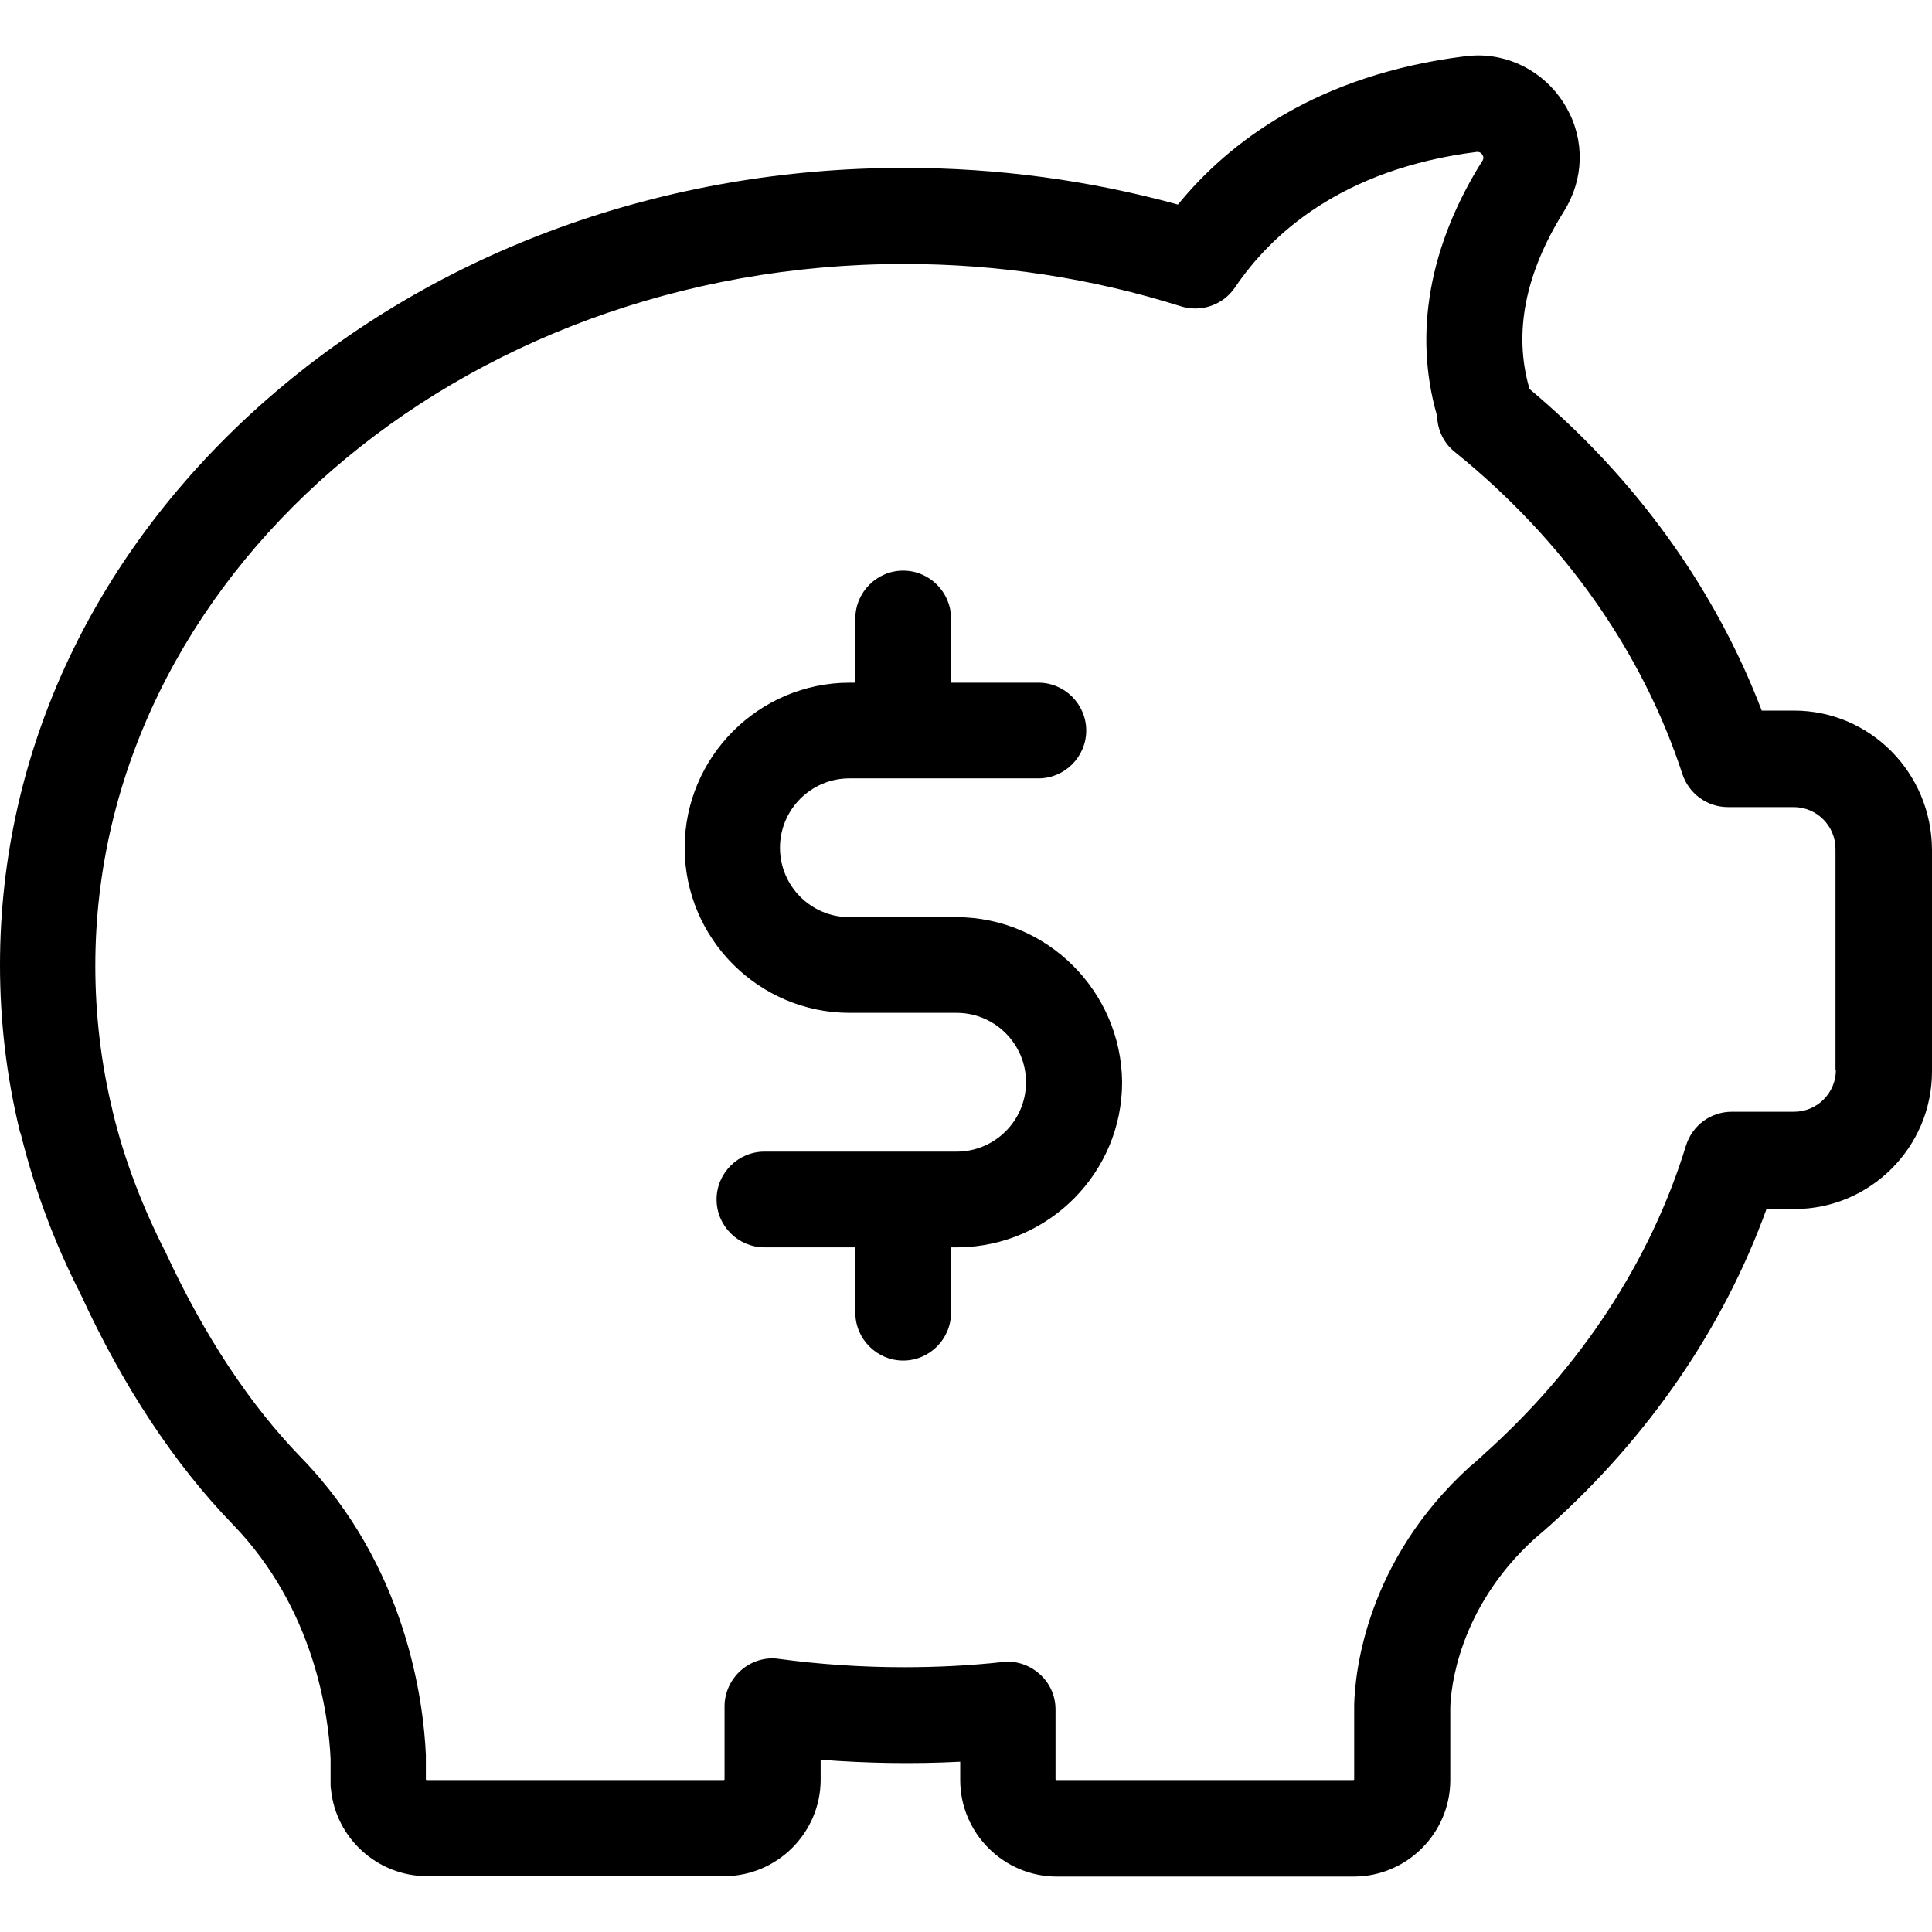
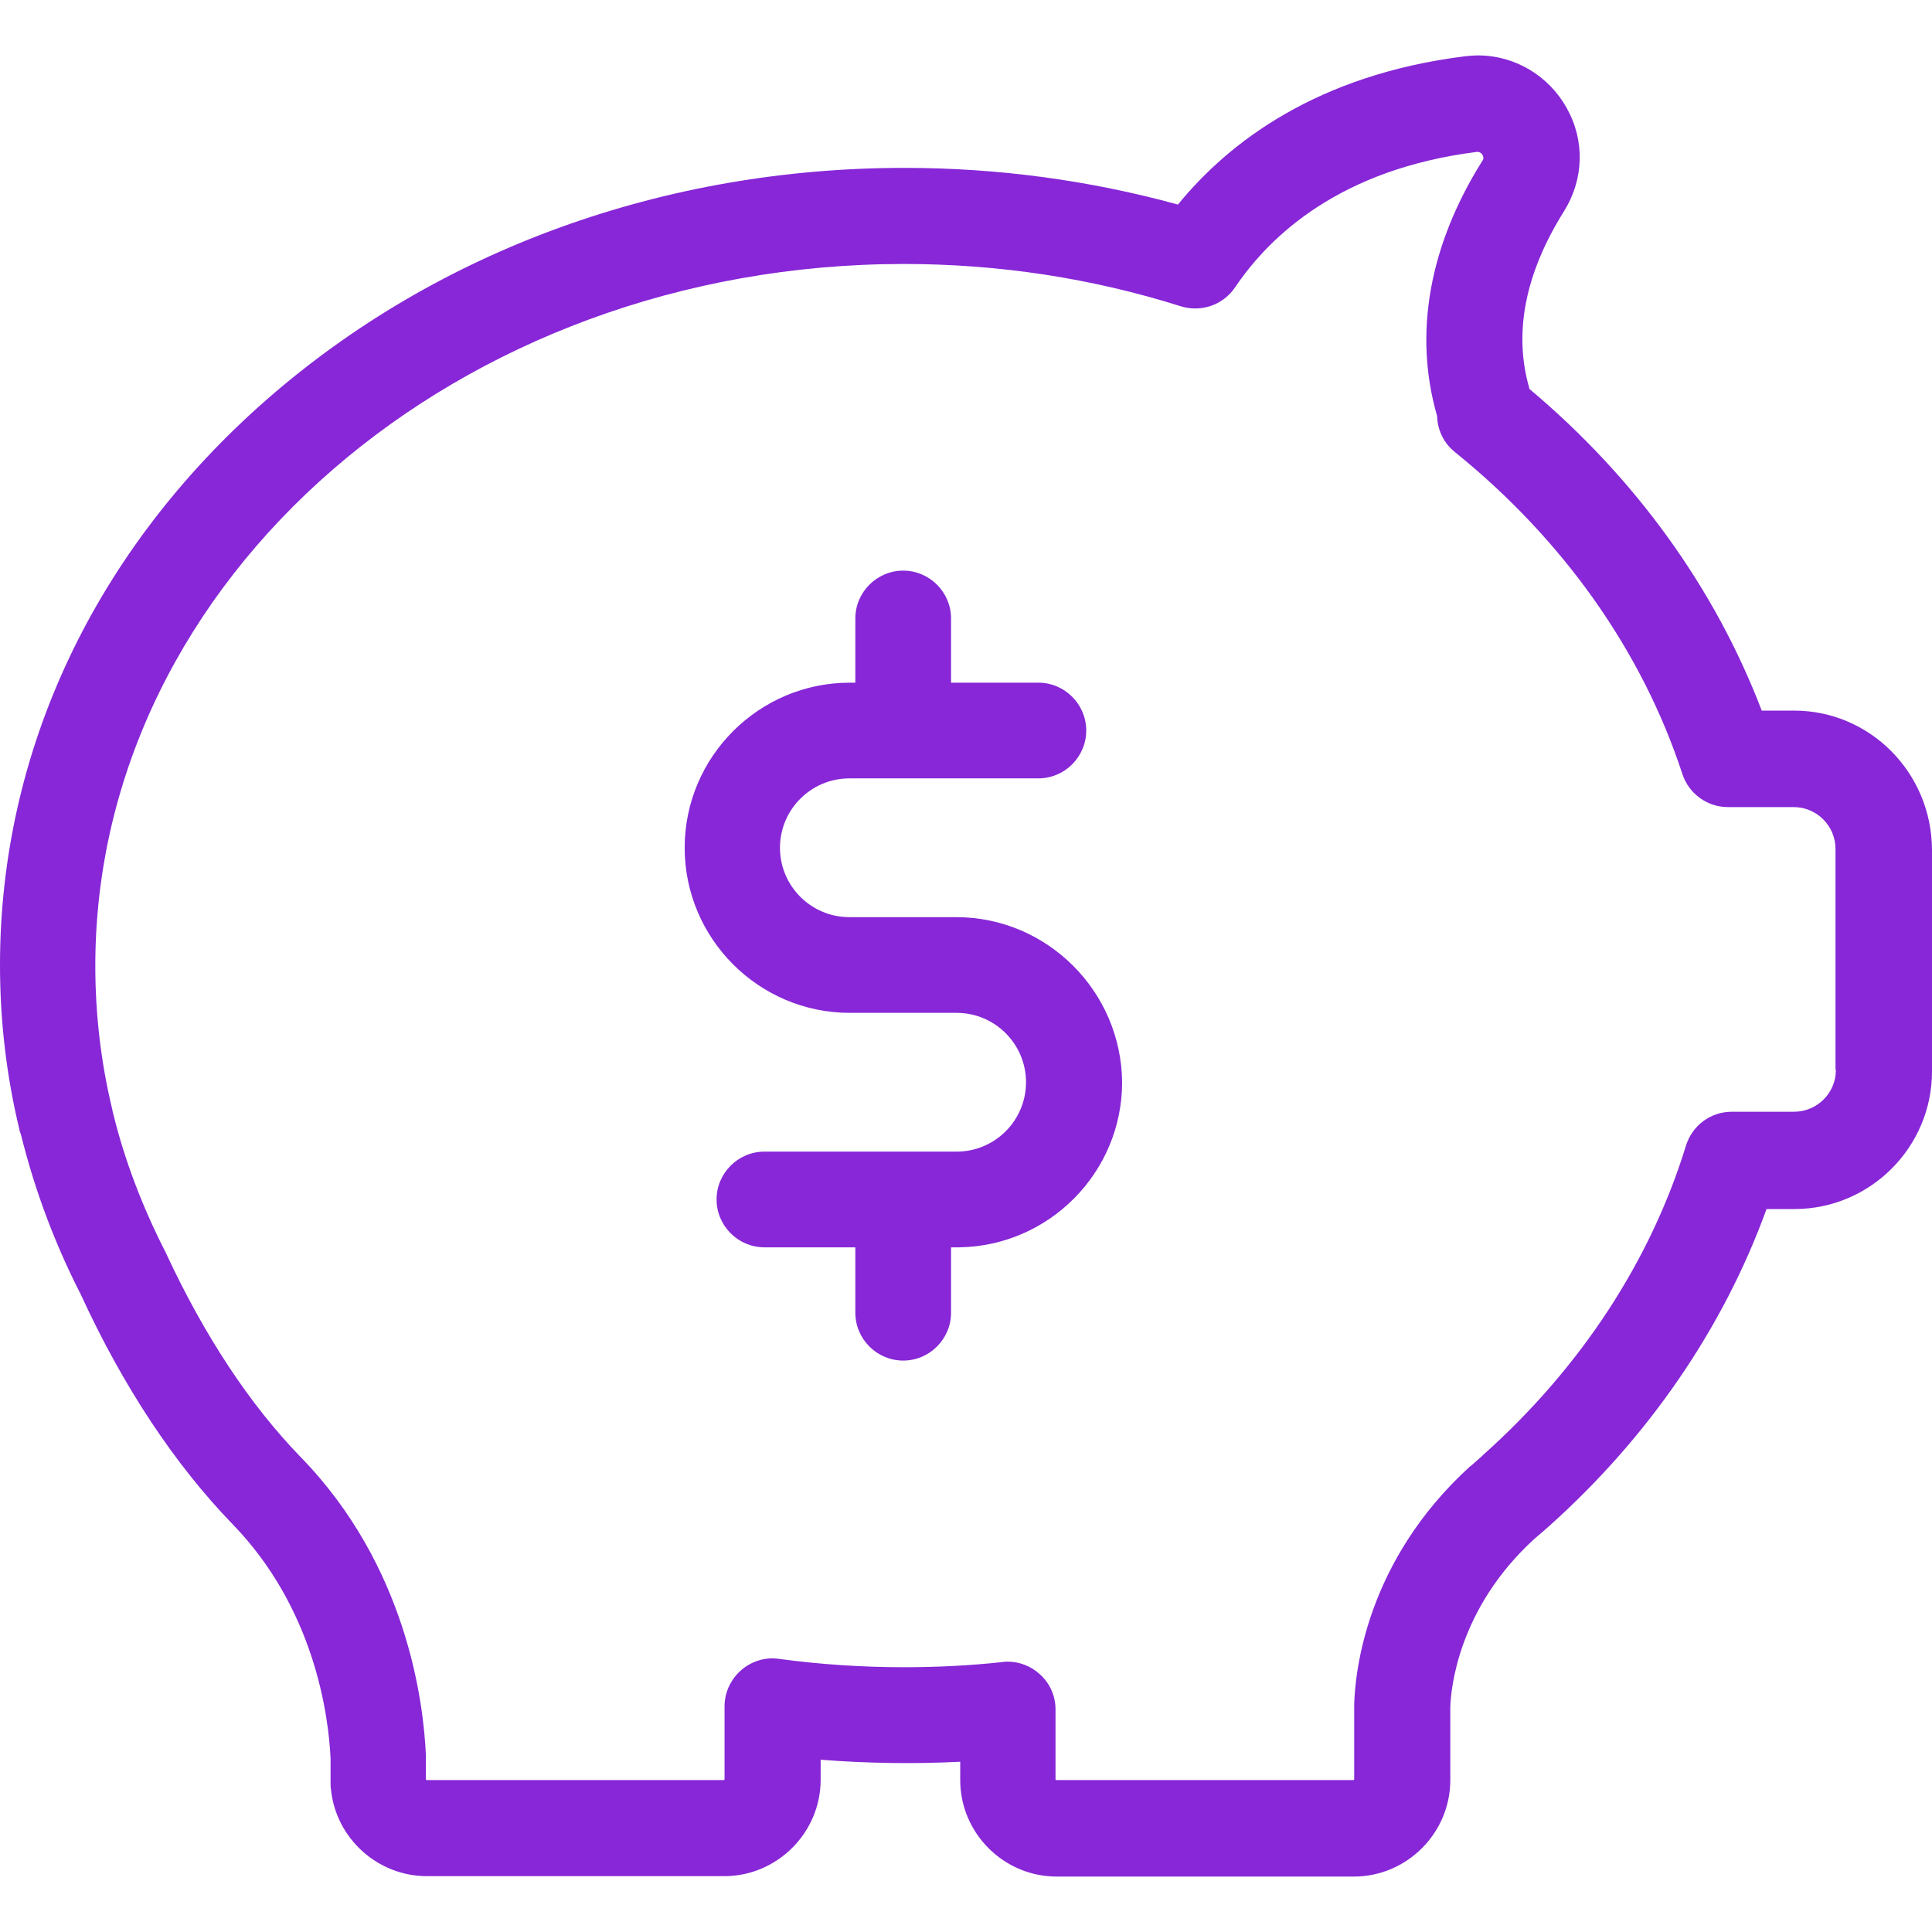
<svg xmlns="http://www.w3.org/2000/svg" viewBox="0 0 484.5 484.5" width="512" height="512">
-   <g fill="$base_color">
+   <g fill="#8727d7">
    <path d="M449.9 178.2h-8.1c-11.7-30.6-31.6-58.3-58.3-80.7v-.2c-4-13.9-1-28.8 8.7-44.3 5-8 5.3-17.7.7-25.9-4.5-8.1-13-13.2-22.2-13.2-1.1 0-2.2.1-3.2.2-37.1 4.6-59.3 21.5-72.1 37.2-22.2-6.1-45.2-9.2-68.6-9.2-60.3 0-117 20.6-159.8 58C23.8 137.9 0 188.3 0 242c0 13.9 1.6 27.8 4.9 41.4 0 .2.1.5.2.7 0 0 .1.2.2.6 3.4 13.7 8.4 27.1 14.9 39.8 10.7 23.3 23.6 42.7 38.1 57.7 20.6 21.2 24.1 48 24.6 58.8v6.3c0 .5 0 1 .1 1.4 1.2 12.3 11.7 21.8 24.1 21.8h74.5c13.3 0 24.2-10.9 24.2-24.2v-5c11.6.9 23.3 1.1 35 .5v4.6c0 13.3 10.9 24.2 24.2 24.2h74.5c13.3 0 24.2-10.9 24.2-24.2v-18.2c.1-4.3 1.8-24.7 21.1-42.3.9-.8 1.9-1.6 2.8-2.4l.2-.2c.2-.2.5-.4.7-.6 25-22.4 43.7-49.7 54.5-79.5h7c19 0 34.5-15.5 34.5-34.5v-55.6c-.1-19.4-15.6-34.9-34.6-34.9zm10.5 90.1c0 5.8-4.7 10.5-10.5 10.5h-15.6c-5.3 0-9.9 3.4-11.5 8.5-8.9 29-26.5 55.8-50.8 77.5l-.2.2-.1.1-2.7 2.4c-.1.1-.2.2-.3.2-26.2 23.8-28.9 51.8-29.1 59.8v18.7c0 .1-.1.2-.2.2h-74.5c-.1 0-.2-.1-.2-.2v-17.5c0-3.4-1.4-6.6-4-8.9-2.2-2-5.1-3.1-8-3.1-.4 0-.8 0-1.3.1-8.2.9-16.5 1.3-24.7 1.3-10.5 0-21.1-.7-31.4-2.1-3.4-.5-6.9.6-9.5 2.9s-4.1 5.6-4.1 9v18.3c0 .1-.1.2-.2.2H107c-.1 0-.2-.1-.2-.2v-5.6-.5c-.6-13.4-4.8-47.4-31.4-74.7-12.7-13.1-24.1-30.3-33.8-51.2-.1-.2-.1-.3-.2-.4-5.7-11.2-10.2-22.9-13.1-34.9 0-.1-.1-.2-.1-.3v-.2c-2.9-11.9-4.3-24.1-4.3-36.2 0-97 91-176 202.8-176 23.9 0 47.2 3.6 69.4 10.6 5.1 1.6 10.6-.3 13.6-4.7 8.9-13.2 26.6-29.7 60.6-34 .8-.1 1.3.4 1.5.8.4.7.1 1.3-.1 1.5-13.3 21.2-17.2 43.2-11.4 63.6 0 .1.1.3.1.4.1 3.5 1.7 6.8 4.5 9 27.2 22 46.9 49.9 57 80.7 1.6 4.9 6.2 8.3 11.4 8.3h16.5c5.8 0 10.5 4.7 10.5 10.5v55.4h.1z" />
    <path d="M239.8 230H213c-9.6 0-17.4-7.8-17.4-17.4s7.8-17.4 17.4-17.4h47.4c6.6 0 12-5.4 12-12s-5.4-12-12-12h-21.9v-16.1c0-6.6-5.4-12-12-12s-12 5.4-12 12v16.1h-1.4c-22.8 0-41.4 18.6-41.4 41.4s18.6 41.4 41.4 41.4h26.8c9.6 0 17.4 7.8 17.4 17.4s-7.8 17.4-17.4 17.4h-48.2c-6.6 0-12 5.4-12 12s5.4 12 12 12h22.8v16.4c0 6.6 5.4 12 12 12s12-5.4 12-12v-16.4h2c22.6-.3 40.9-18.8 40.9-41.4-.2-22.8-18.8-41.4-41.6-41.4z" />
  </g>
</svg>
